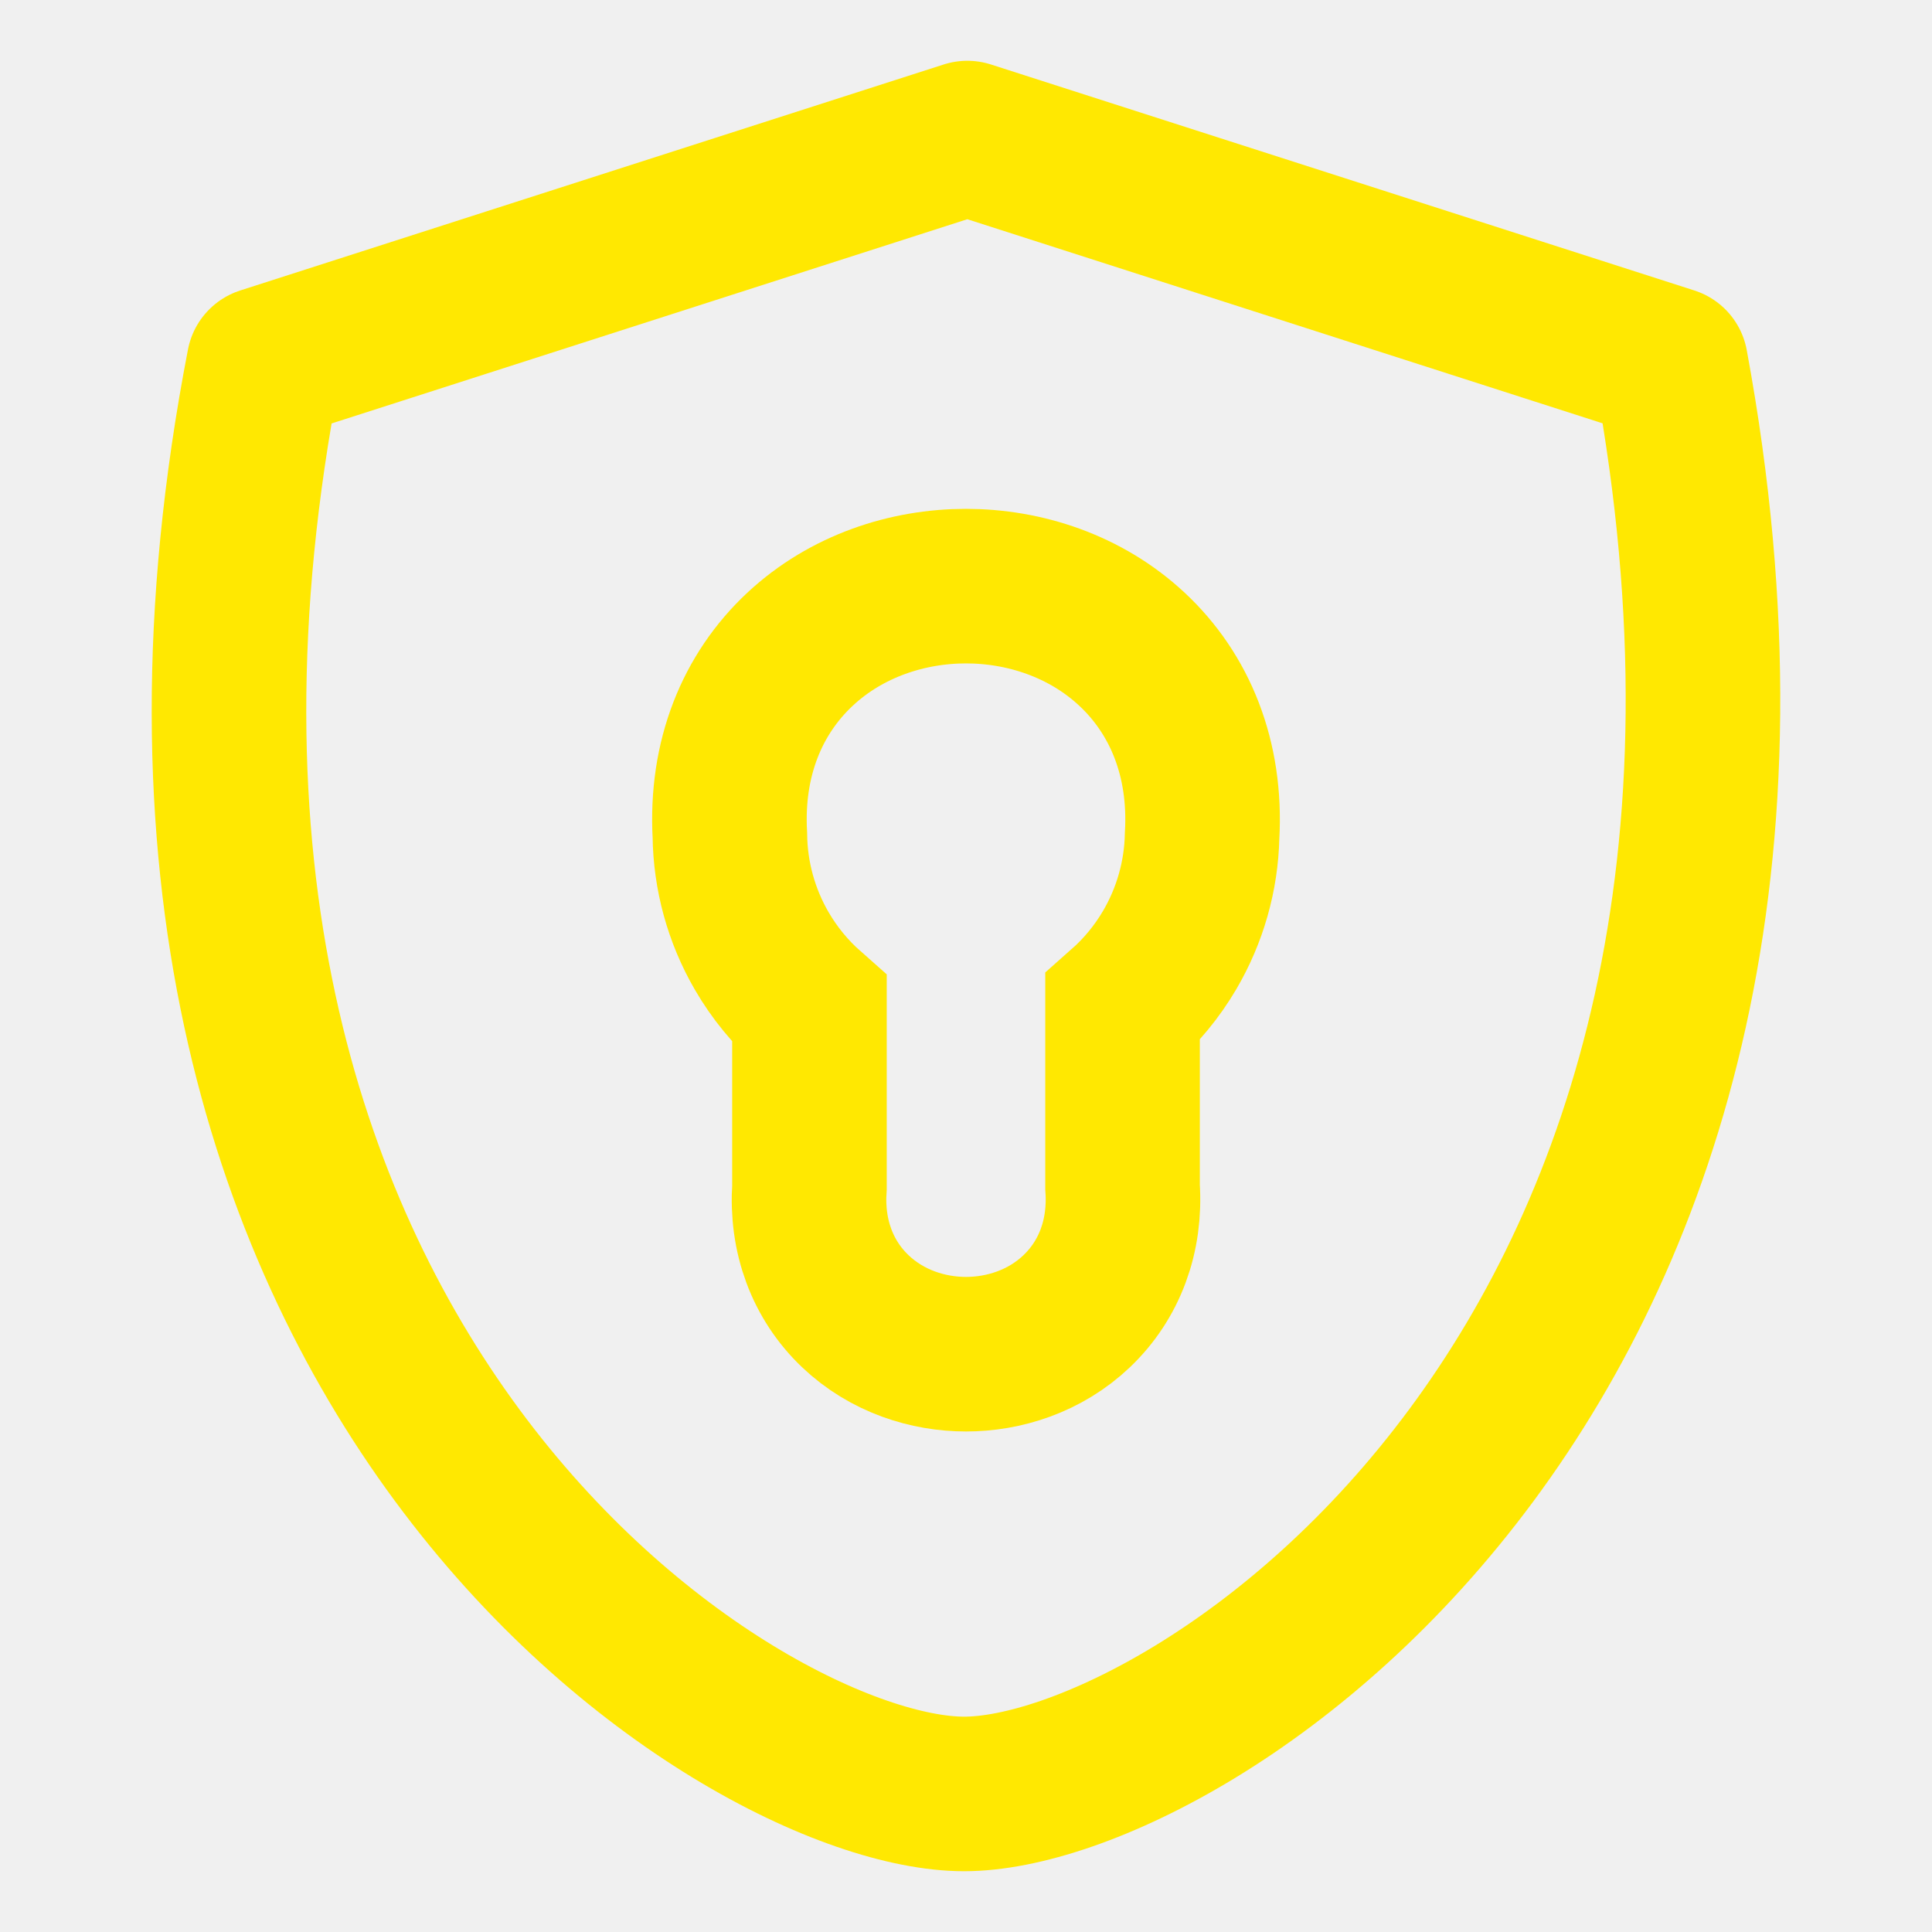
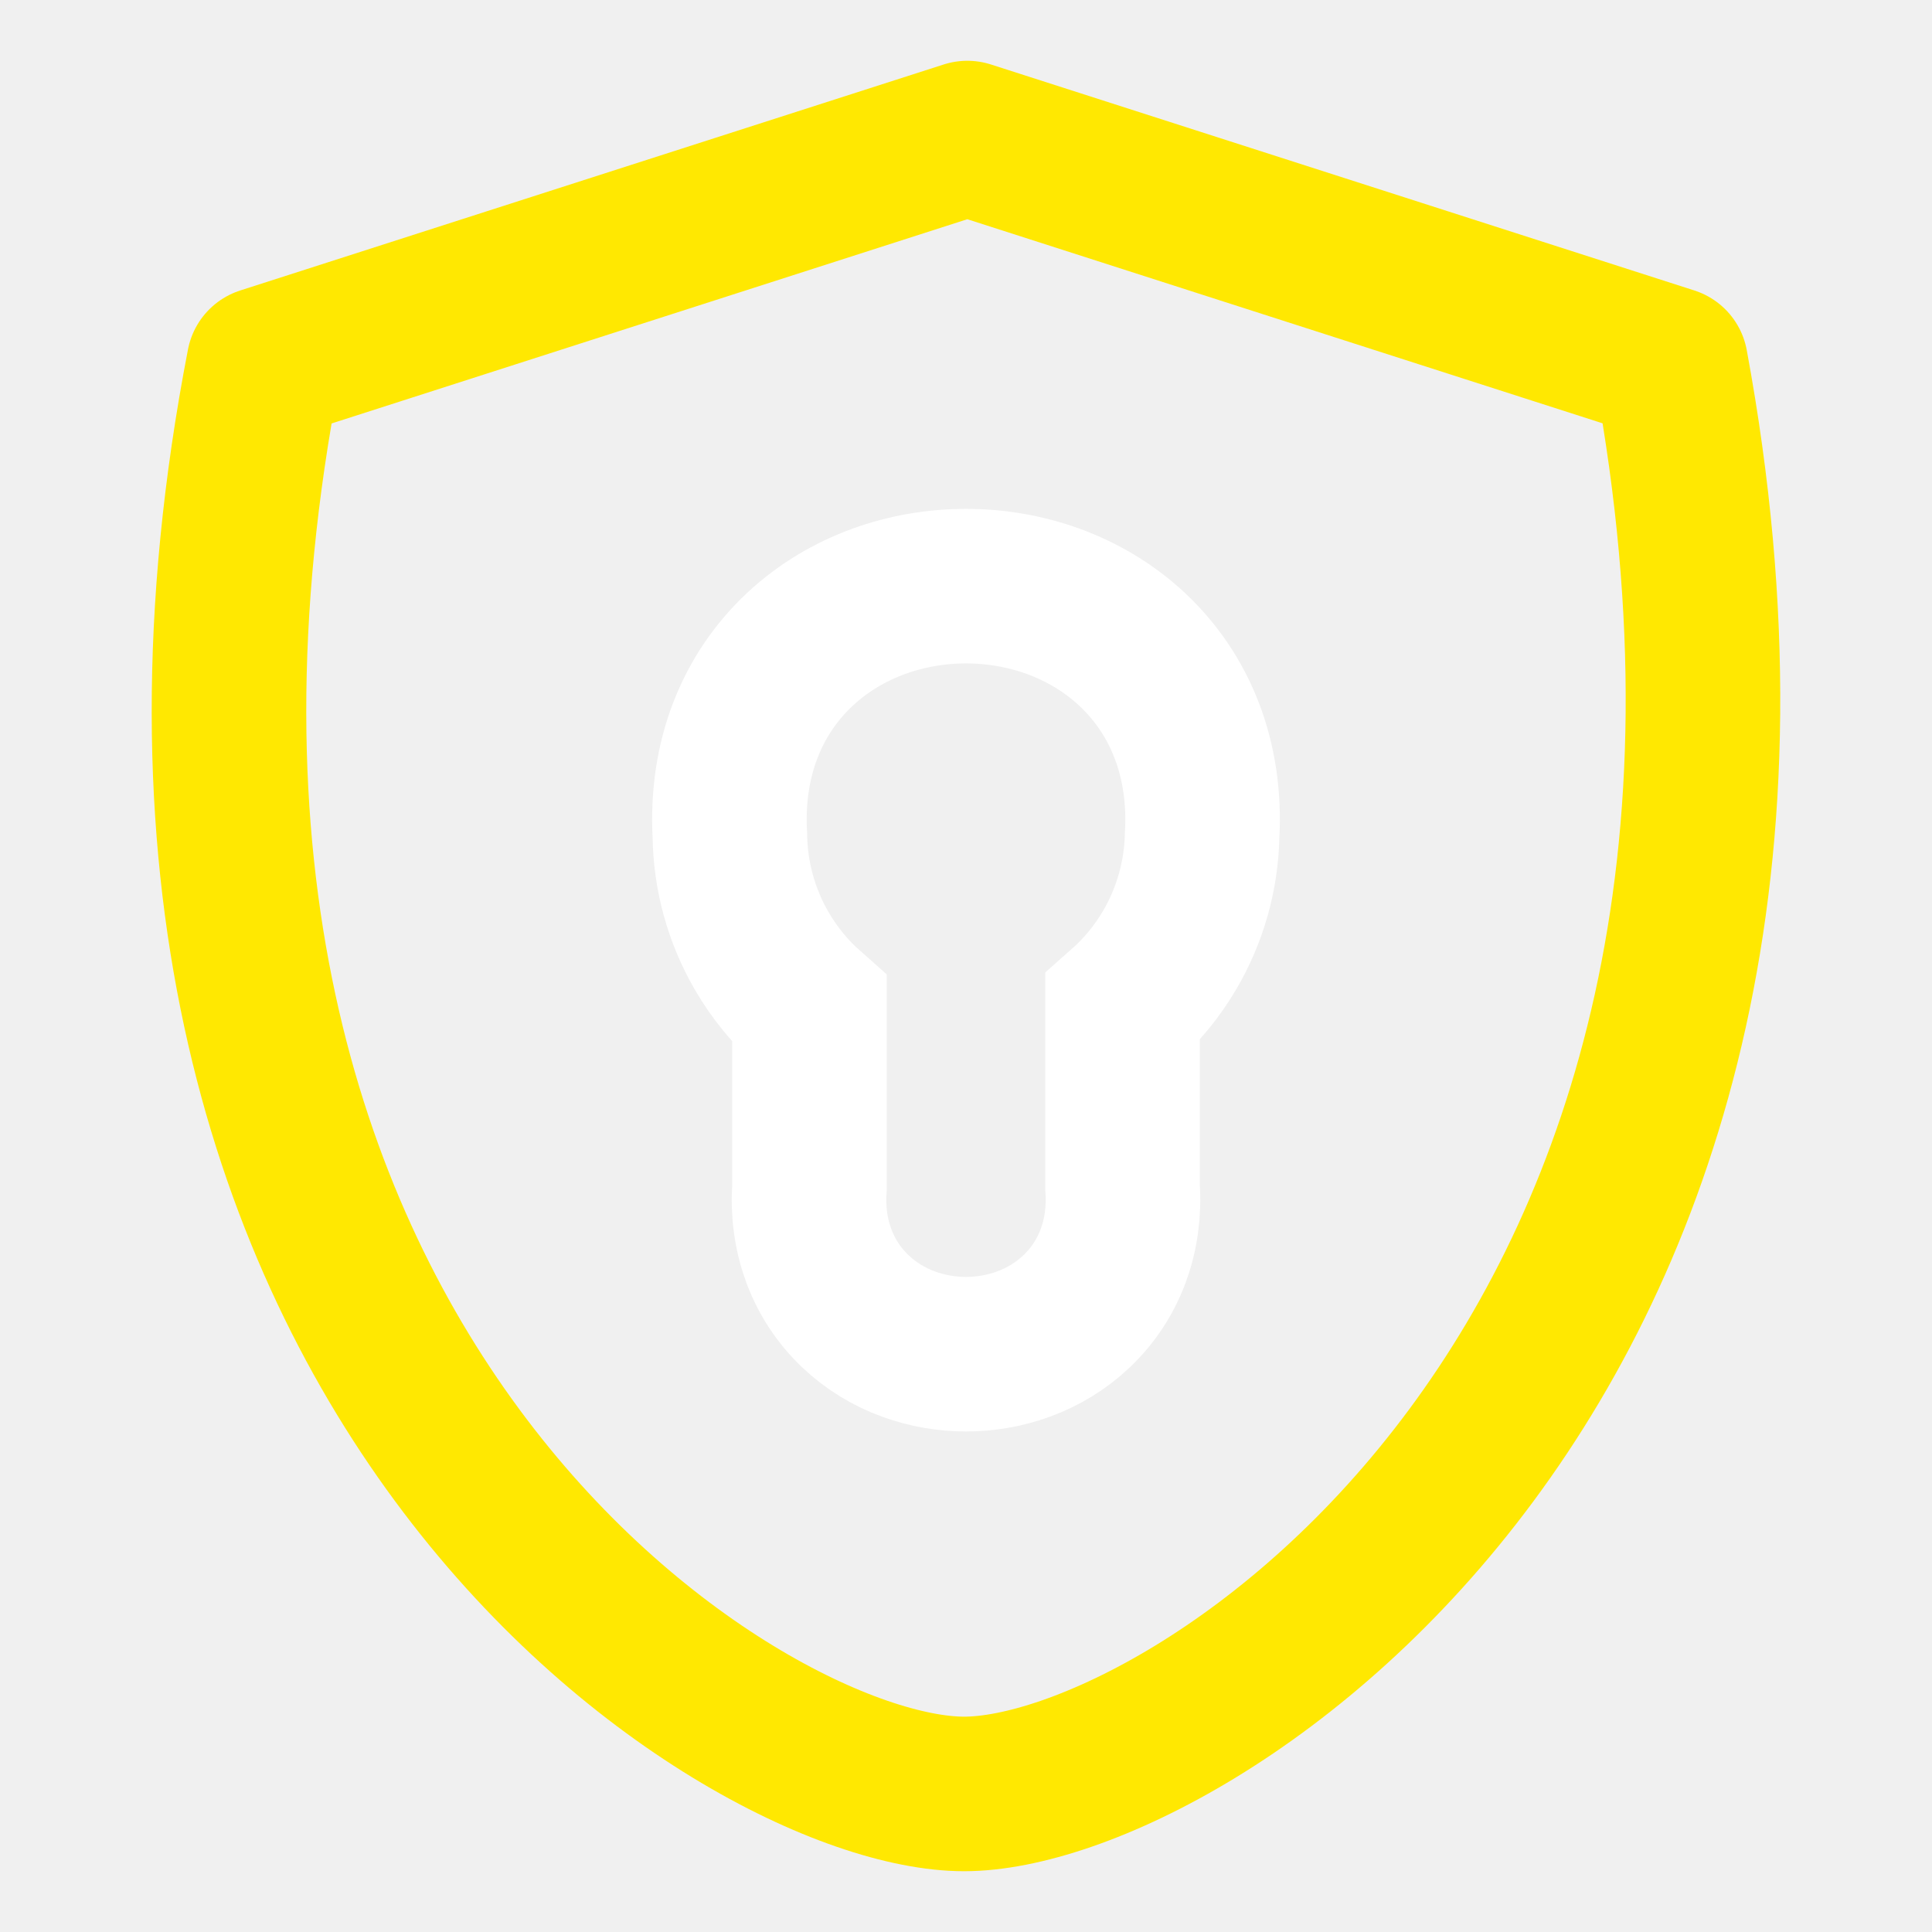
<svg xmlns="http://www.w3.org/2000/svg" width="100" height="100" viewBox="0 0 100 100" fill="none">
  <path d="M50.068 7.146L86.477 18.843C96.091 70.788 61.527 92.854 49.9 92.854C38.273 92.854 3.606 70.721 13.658 18.843L50.068 7.146Z" stroke="#FFE801" stroke-width="8" stroke-linecap="round" stroke-linejoin="round" />
-   <path d="M58.103 61.447V52.136C59.062 51.288 59.886 50.291 60.54 49.178C61.597 47.379 62.176 45.34 62.221 43.256C62.449 39.266 61.07 35.917 58.591 33.604C56.181 31.355 53.009 30.338 50 30.338C46.991 30.338 43.819 31.355 41.409 33.604C38.935 35.913 37.557 39.252 37.778 43.232C37.802 45.333 38.368 47.394 39.422 49.213C40.082 50.352 40.919 51.372 41.897 52.236V61.448C41.722 63.983 42.578 66.258 44.27 67.868C45.911 69.43 48.045 70.093 50 70.093C51.956 70.093 54.09 69.43 55.73 67.868C57.422 66.257 58.278 63.983 58.103 61.447Z" stroke="#FFE801" stroke-width="8" />
+   <path d="M58.103 61.447V52.136C59.062 51.288 59.886 50.291 60.54 49.178C61.597 47.379 62.176 45.34 62.221 43.256C62.449 39.266 61.07 35.917 58.591 33.604C56.181 31.355 53.009 30.338 50 30.338C46.991 30.338 43.819 31.355 41.409 33.604C38.935 35.913 37.557 39.252 37.778 43.232C37.802 45.333 38.368 47.394 39.422 49.213C40.082 50.352 40.919 51.372 41.897 52.236V61.448C41.722 63.983 42.578 66.258 44.27 67.868C45.911 69.43 48.045 70.093 50 70.093C51.956 70.093 54.09 69.43 55.73 67.868C57.422 66.257 58.278 63.983 58.103 61.447Z" stroke="white" stroke-width="8" />
</svg>
